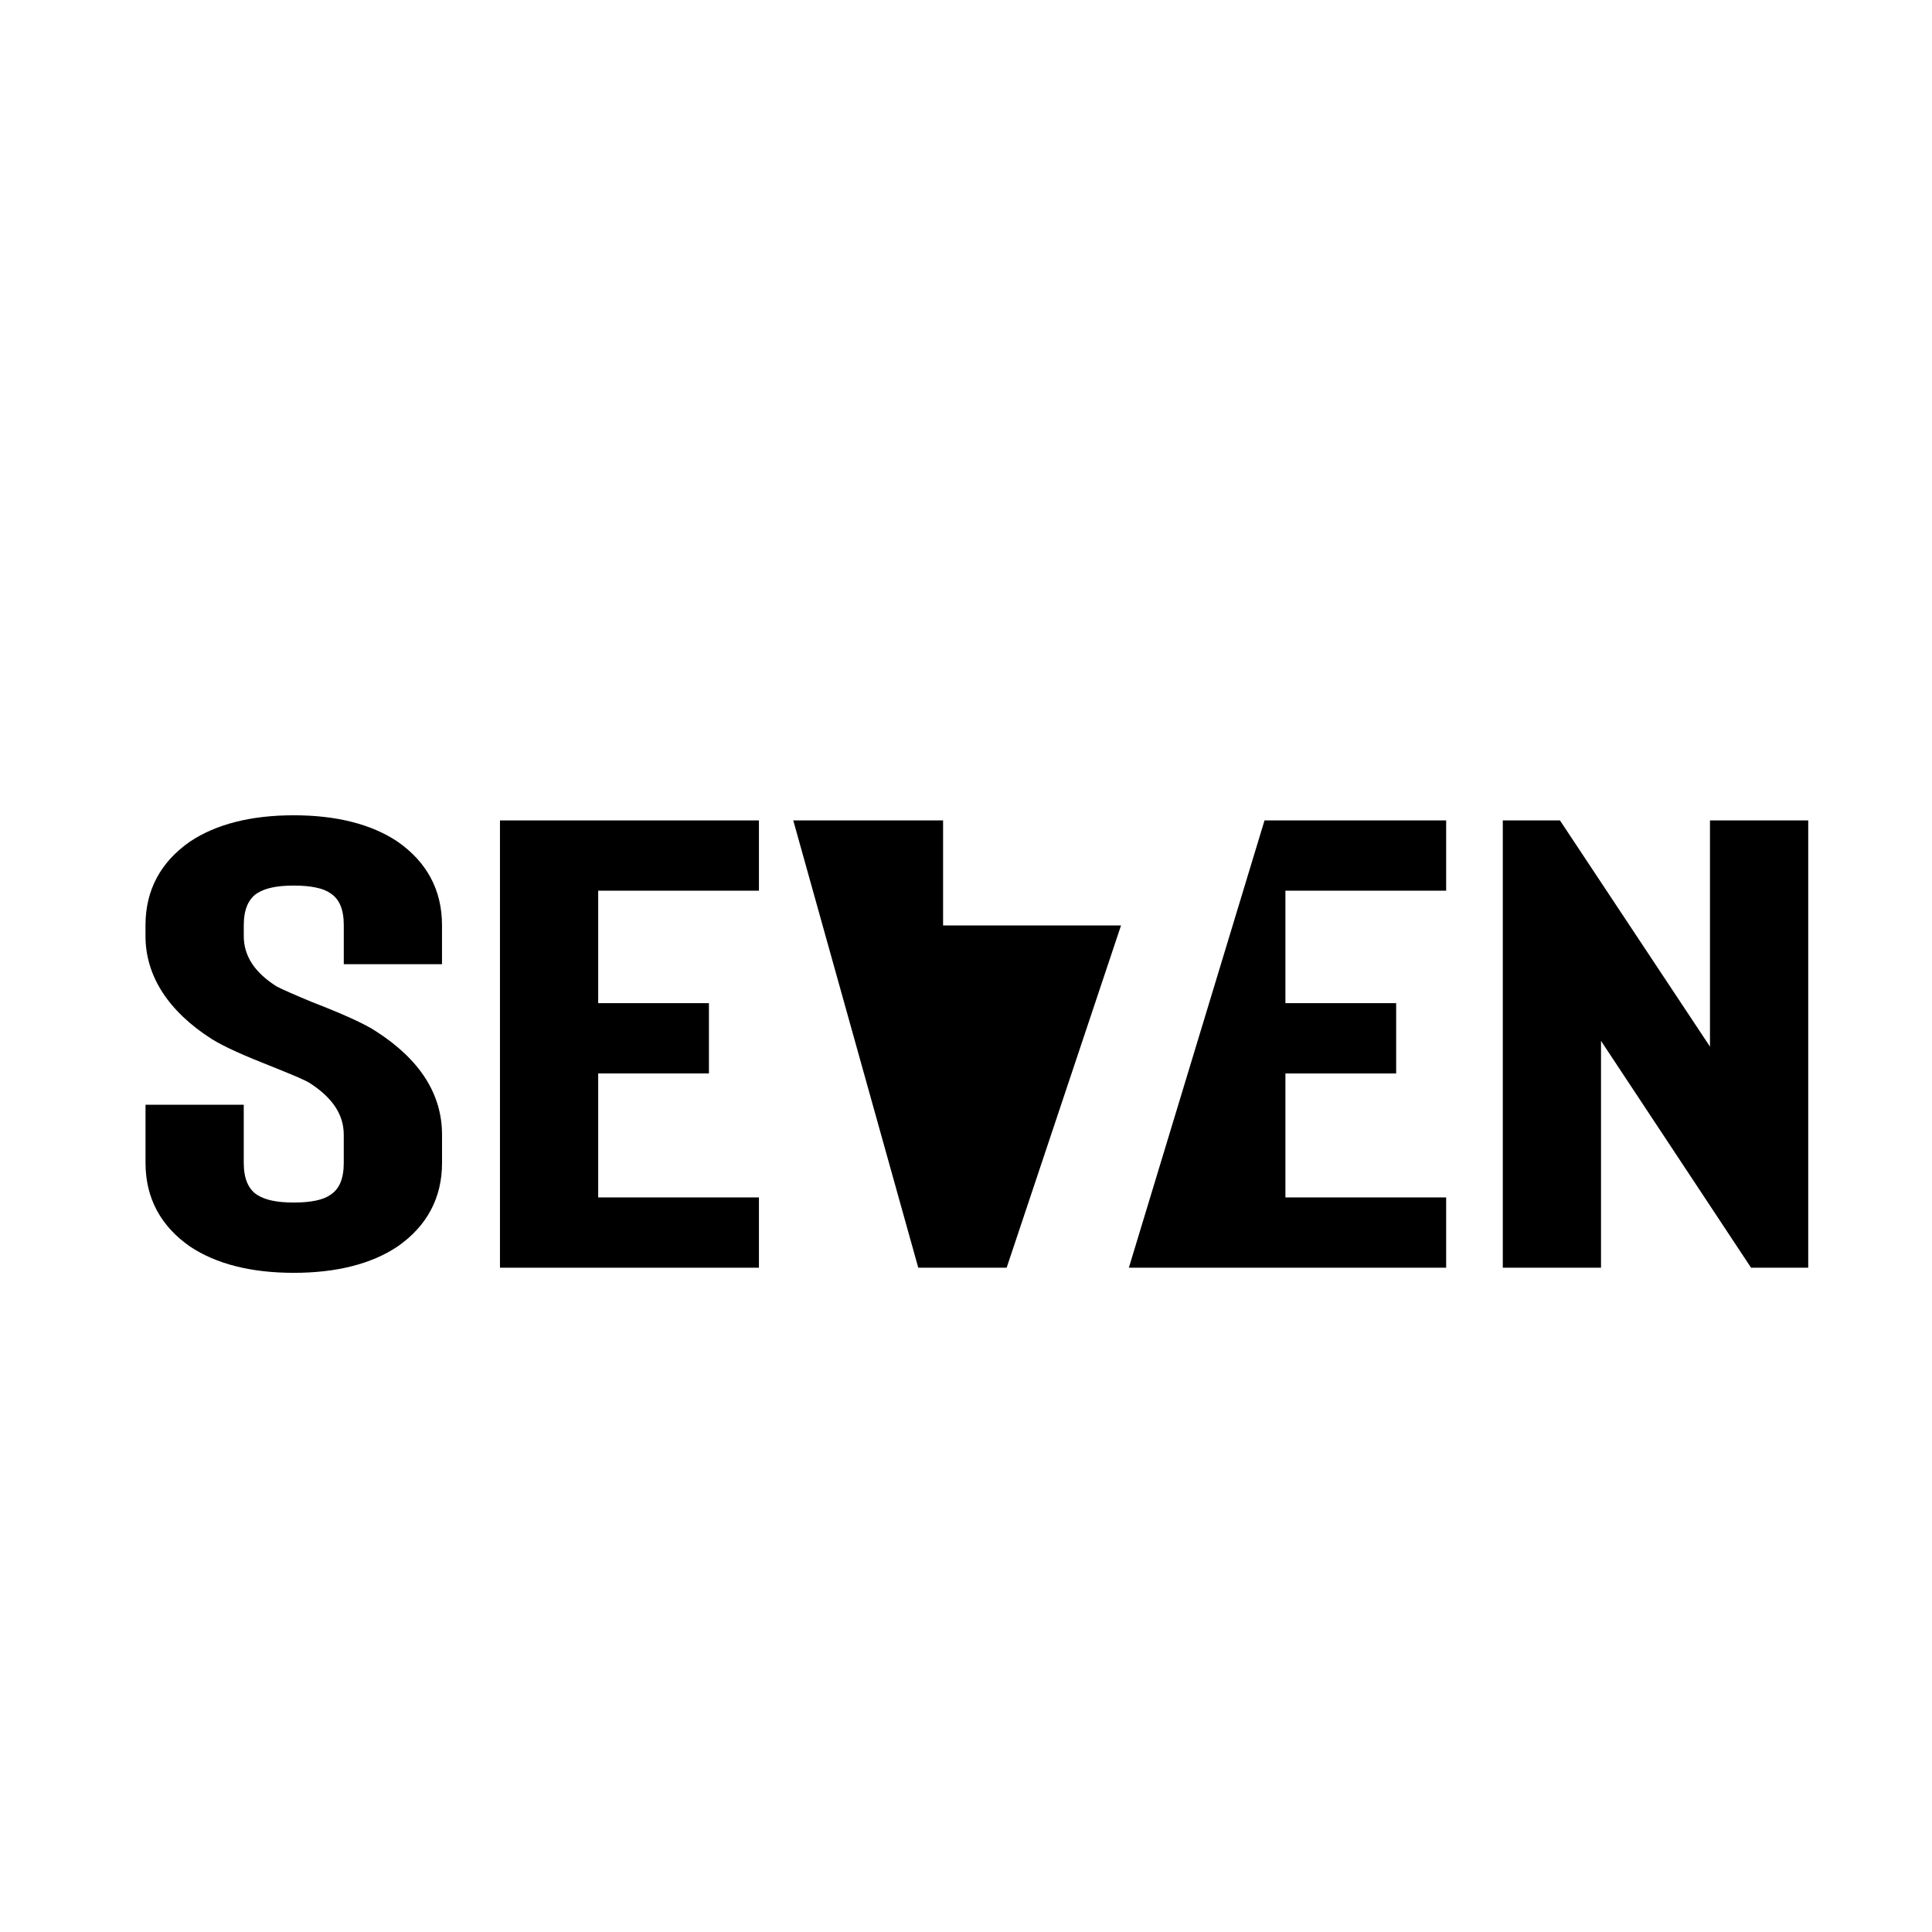
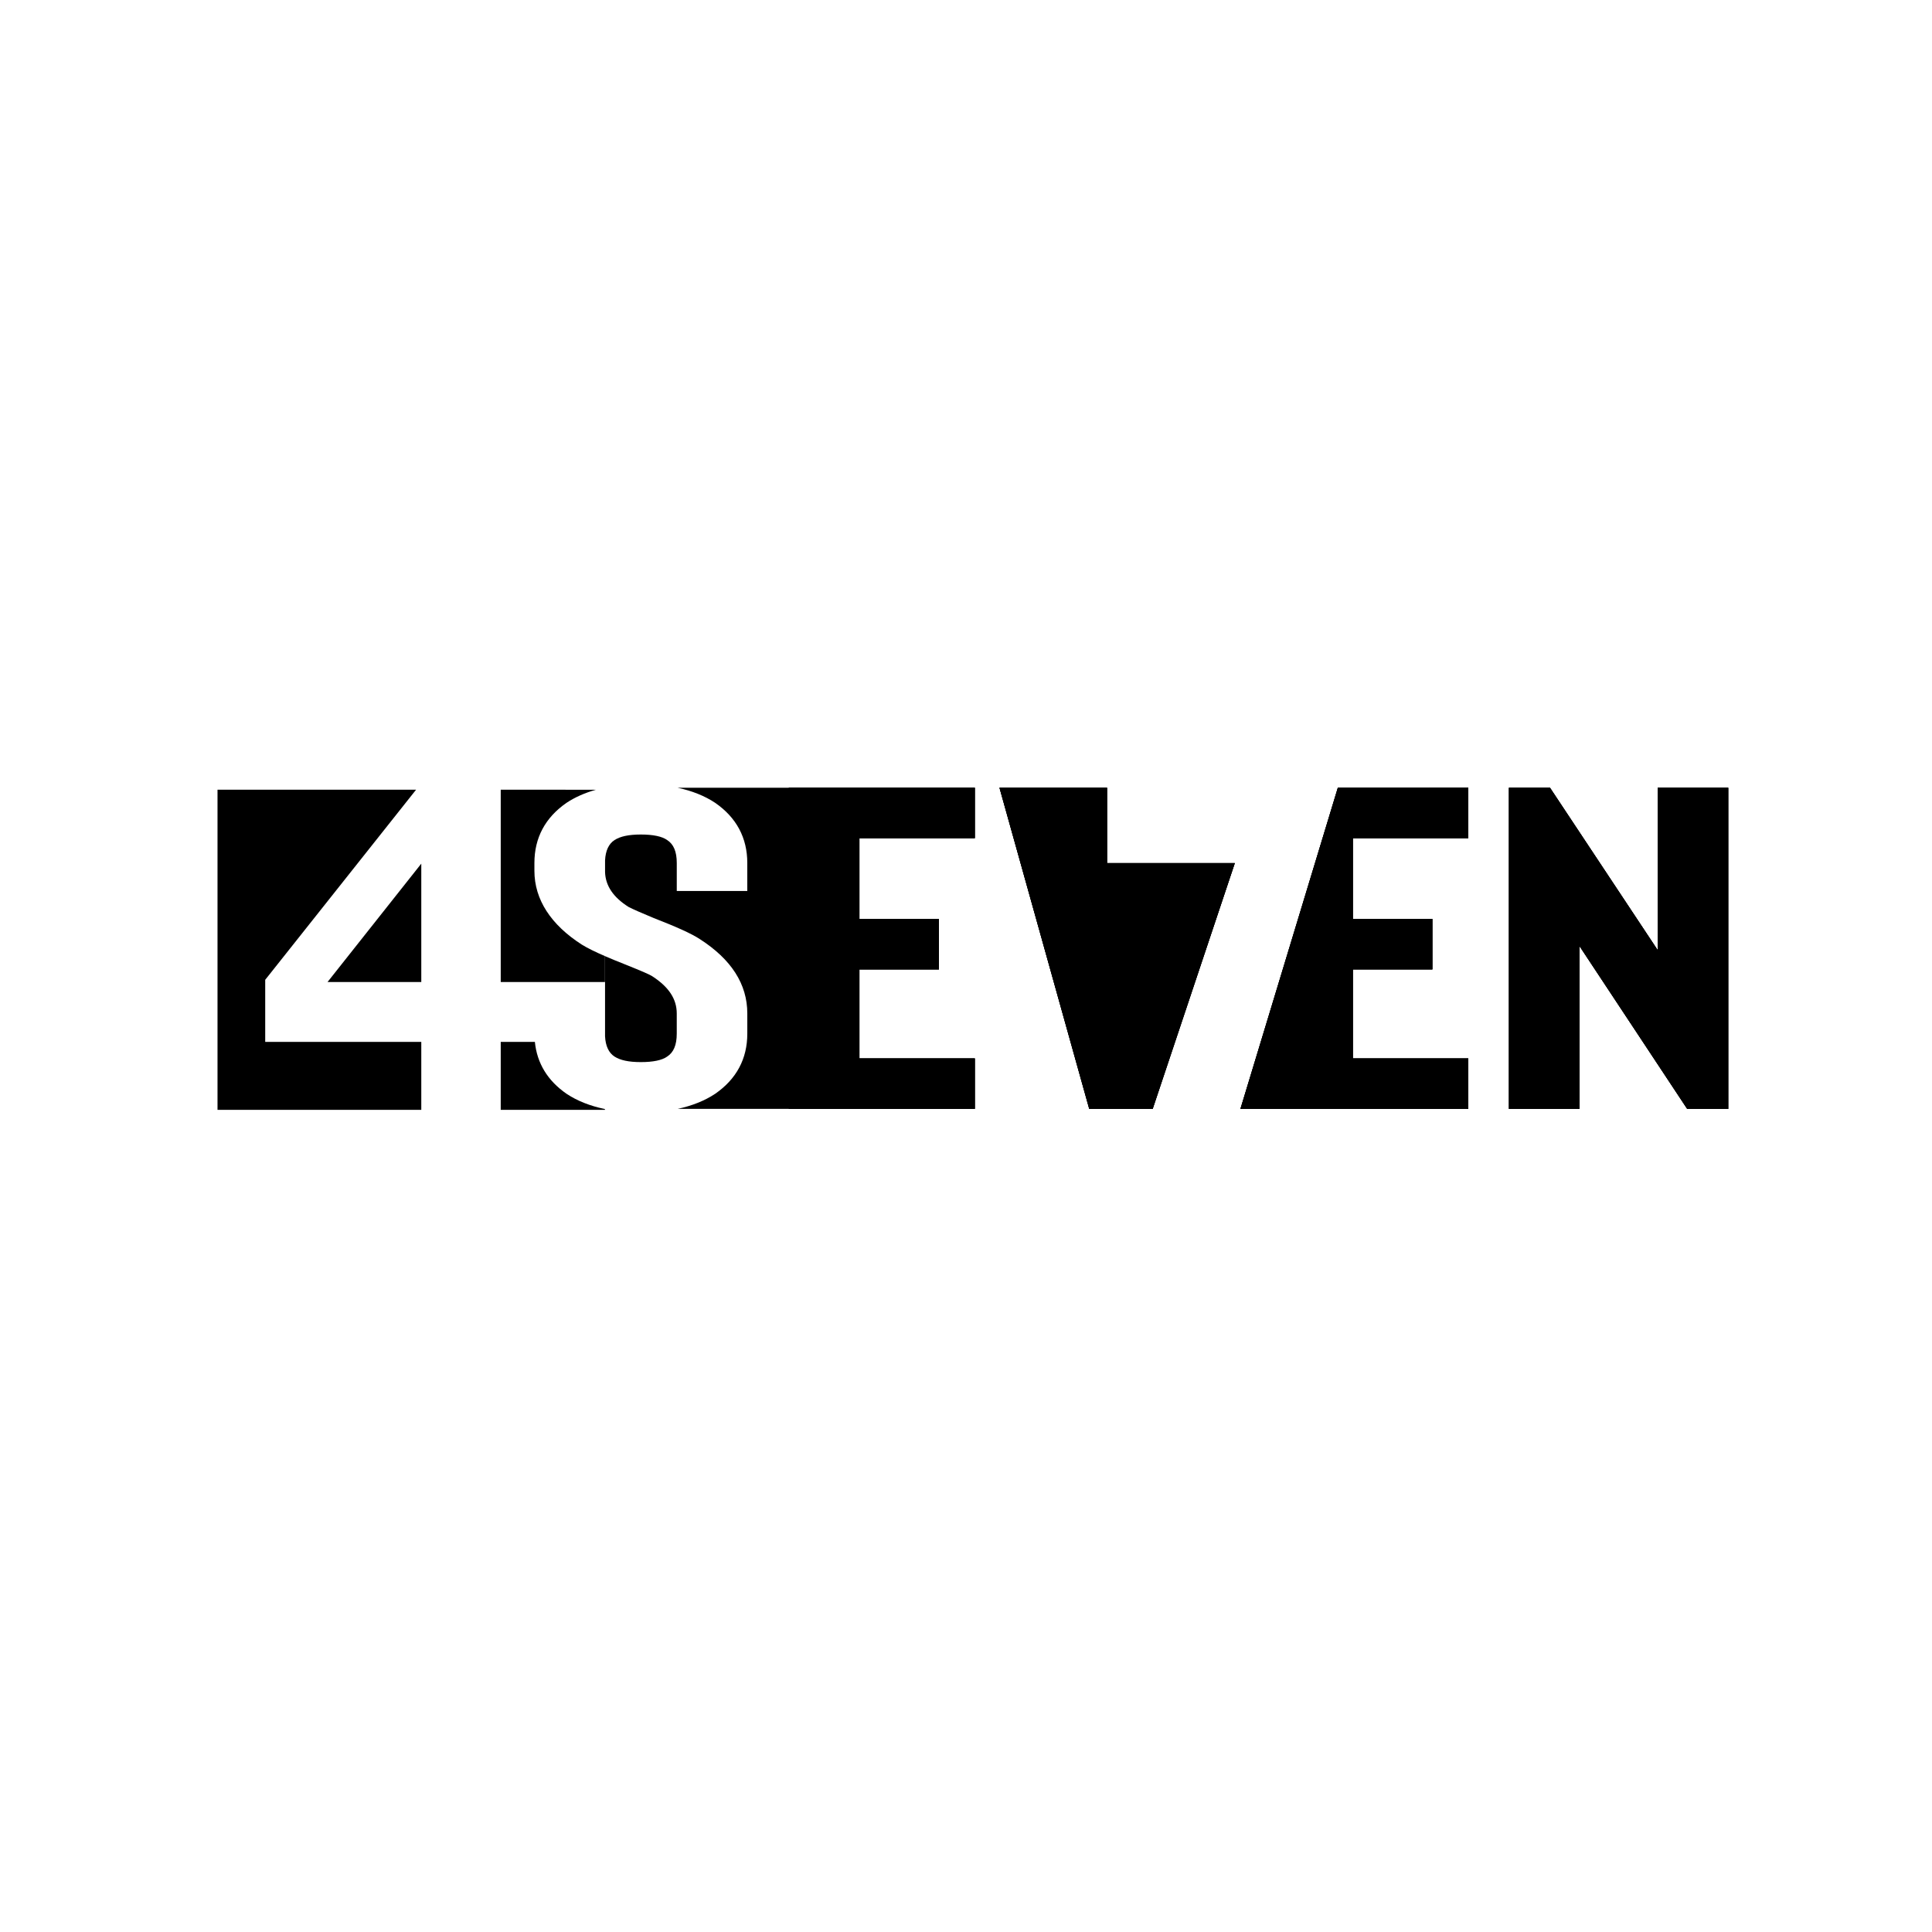
- <svg xmlns="http://www.w3.org/2000/svg" id="svg8" version="1.1" viewBox="0 0 132.292 132.292" height="500" width="500">
+ <svg xmlns="http://www.w3.org/2000/svg" width="500" height="500" viewBox="0 0 132.292 132.292" version="1.1" id="svg8">
  <defs id="defs2" />
-   <g id="layer1">
-     <g transform="matrix(1.823209,0,0,1.823209,-50.24155,-27.84127)" id="g880">
-       <path id="path855" style="font-style:normal;font-variant:normal;font-weight:bold;font-stretch:normal;font-size:28.371px;line-height:1.25;font-family:Bison;-inkscape-font-specification:'Bison Bold';letter-spacing:0px;word-spacing:0px;fill:#000000;fill-opacity:1;stroke:none;stroke-width:0.709" d="m 42.481,62.09 c 1.107,-0.768 1.677,-1.824 1.677,-3.144 v -1.056 c 0,-1.536 -0.838,-2.832 -2.482,-3.888 -0.436,-0.288 -1.241,-0.648 -2.415,-1.104 -0.637,-0.264 -1.073,-0.456 -1.308,-0.576 -0.838,-0.528 -1.241,-1.152 -1.241,-1.896 v -0.408 c 0,-0.576 0.168,-0.984 0.503,-1.2 0.302,-0.192 0.738,-0.288 1.375,-0.288 0.637,0 1.107,0.096 1.375,0.288 0.335,0.216 0.503,0.6 0.503,1.2 v 1.464 h 3.689 v -1.464 c 0,-1.32 -0.57,-2.376 -1.677,-3.144 -0.973,-0.648 -2.281,-0.984 -3.891,-0.984 -1.61,0 -2.918,0.336 -3.891,0.984 -1.107,0.768 -1.677,1.824 -1.677,3.144 v 0.408 c 0,1.512 0.872,2.832 2.482,3.864 0.503,0.312 1.275,0.648 2.314,1.056 0.771,0.312 1.241,0.504 1.409,0.624 0.838,0.552 1.241,1.176 1.241,1.92 v 1.056 c 0,0.6 -0.168,0.984 -0.503,1.2 -0.268,0.192 -0.738,0.288 -1.375,0.288 -0.637,0 -1.073,-0.096 -1.375,-0.288 -0.335,-0.216 -0.503,-0.624 -0.503,-1.2 v -2.184 h -3.689 v 2.184 c 0,1.32 0.57,2.376 1.677,3.144 0.973,0.648 2.281,0.984 3.891,0.984 1.61,0 2.918,-0.336 3.891,-0.984 z" />
-       <path id="path857" style="font-style:normal;font-variant:normal;font-weight:bold;font-stretch:normal;font-size:28.371px;line-height:1.25;font-family:Bison;-inkscape-font-specification:'Bison Bold';letter-spacing:0px;word-spacing:0px;fill:#000000;fill-opacity:1;stroke:none;stroke-width:0.709" d="m 56.06,46.083 h -9.726 v 16.799 h 9.726 v -2.64 h -6.037 v -4.656 h 4.159 v -2.64 h -4.159 v -4.224 h 6.037 z" />
-       <path id="path859" style="font-style:normal;font-variant:normal;font-weight:bold;font-stretch:normal;font-size:28.371px;line-height:1.25;font-family:Bison;-inkscape-font-specification:'Bison Bold';letter-spacing:0px;word-spacing:0px;fill:#000000;fill-opacity:1;stroke:none;stroke-width:0.709" d="m 57.349,46.083 4.695,16.799 h 3.319 l 4.296,-12.855 h -6.683 v -3.944 h -1.871 z m 17.699,0 -5.095,16.799 h 2.191 1.984 7.742 V 60.242 H 75.833 V 55.586 h 4.159 V 52.946 H 75.833 v -4.224 h 6.037 v -2.64 z" />
-       <path id="path863" style="font-style:normal;font-variant:normal;font-weight:bold;font-stretch:normal;font-size:28.371px;line-height:1.25;font-family:Bison;-inkscape-font-specification:'Bison Bold';letter-spacing:0px;word-spacing:0px;fill:#000000;fill-opacity:1;stroke:none;stroke-width:0.709" d="m 91.778,46.083 v 8.495 L 86.144,46.083 h -2.147 v 16.799 h 3.689 v -8.519 l 5.635,8.519 h 2.147 V 46.083 Z" />
+   <path id="rect5329" d="m 46.394,53.939 c 0.994,0.213 1.86,0.557 2.581,1.037 1.449,1.005 2.195,2.388 2.195,4.116 v 1.917 h -4.829 v -1.917 c 0,-0.785 -0.219,-1.288 -0.658,-1.571 -0.351,-0.251 -0.967,-0.378 -1.801,-0.378 -0.834,0 -1.405,0.126 -1.8,0.378 -0.403,0.259 -0.618,0.732 -0.651,1.389 v 0.818 c 0.036,0.928 0.559,1.713 1.617,2.379 0.307,0.157 0.878,0.408 1.713,0.754 1.537,0.597 2.59,1.068 3.161,1.445 2.151,1.382 3.249,3.079 3.249,5.09 v 1.382 c 0,1.728 -0.746,3.11 -2.195,4.115 -0.72,0.48 -1.585,0.824 -2.578,1.037 h 8.365 V 53.939 Z M 14.894,54.075 V 75.995 H 28.847 V 71.341 H 18.16 V 67.092 L 28.491,54.075 Z m 19.393,0 v 13.168 h 7.135 v -1.775 c -0.648,-0.281 -1.185,-0.54 -1.58,-0.785 -2.108,-1.351 -3.249,-3.078 -3.249,-5.057 v -0.534 c 0,-1.728 0.746,-3.111 2.195,-4.116 0.582,-0.388 1.261,-0.686 2.022,-0.9 z m -5.44,5.062 -6.419,8.106 h 6.419 z M 41.43,65.472 v 5.488 c 0.034,0.657 0.249,1.13 0.651,1.389 0.395,0.251 0.966,0.377 1.8,0.377 0.834,0 1.45,-0.125 1.801,-0.377 0.439,-0.283 0.658,-0.785 0.658,-1.571 v -1.382 c 0,-0.974 -0.527,-1.791 -1.624,-2.514 C 44.497,66.725 43.881,66.473 42.872,66.065 42.33,65.853 41.86,65.658 41.43,65.472 Z m -7.143,5.87 V 75.995 h 7.135 V 75.942 C 40.406,75.73 39.522,75.382 38.789,74.893 37.501,74 36.772,72.808 36.625,71.341 Z" style="opacity:1;fill:#000000;fill-opacity:1;stroke:none;stroke-width:18.391;stroke-linecap:round;stroke-miterlimit:4;stroke-dasharray:none;stroke-opacity:1" />
+   <g transform="matrix(0.7180182,0,0,0.7180182,29.4369,13.60242)" id="layer1">
+     <g id="g880" transform="matrix(1.823209,0,0,1.823209,-50.24155,-27.84127)">
+       <path d="m 56.06,46.083 h -9.726 v 16.799 h 9.726 v -2.64 h -6.037 v -4.656 h 4.159 v -2.64 h -4.159 v -4.224 h 6.037 z" style="font-style:normal;font-variant:normal;font-weight:bold;font-stretch:normal;font-size:28.371px;line-height:1.25;font-family:Bison;-inkscape-font-specification:'Bison Bold';letter-spacing:0px;word-spacing:0px;fill:#000000;fill-opacity:1;stroke:none;stroke-width:0.709" id="path857" />
+       <path d="m 57.349,46.083 4.695,16.799 h 3.319 l 4.296,-12.855 h -6.683 v -3.944 h -1.871 z m 17.699,0 -5.095,16.799 h 2.191 1.984 7.742 V 60.242 H 75.833 V 55.586 h 4.159 V 52.946 H 75.833 v -4.224 h 6.037 v -2.64 z" style="font-style:normal;font-variant:normal;font-weight:bold;font-stretch:normal;font-size:28.371px;line-height:1.25;font-family:Bison;-inkscape-font-specification:'Bison Bold';letter-spacing:0px;word-spacing:0px;fill:#000000;fill-opacity:1;stroke:none;stroke-width:0.709" id="path859" />
+       <path d="m 91.778,46.083 v 8.495 L 86.144,46.083 h -2.147 v 16.799 h 3.689 v -8.519 l 5.635,8.519 h 2.147 V 46.083 Z" style="font-style:normal;font-variant:normal;font-weight:bold;font-stretch:normal;font-size:28.371px;line-height:1.25;font-family:Bison;-inkscape-font-specification:'Bison Bold';letter-spacing:0px;word-spacing:0px;fill:#000000;fill-opacity:1;stroke:none;stroke-width:0.709" id="path863" />
    </g>
-     <g style="font-style:normal;font-weight:normal;font-size:27.39px;line-height:1.25;font-family:sans-serif;letter-spacing:0px;word-spacing:0px;fill:#aa0000;fill-opacity:1;stroke:none;stroke-width:0.685" id="text853" transform="scale(1.137731,0.8789423)" aria-label="7" />
+     <g aria-label="7" transform="scale(1.137731,0.8789423)" id="text853" style="font-style:normal;font-weight:normal;font-size:27.39px;line-height:1.25;font-family:sans-serif;letter-spacing:0px;word-spacing:0px;fill:#aa0000;fill-opacity:1;stroke:none;stroke-width:0.685" />
+   </g>
+   <g id="text5324" style="font-style:normal;font-variant:normal;font-weight:normal;font-stretch:normal;font-size:22.413px;line-height:1.25;font-family:'Courier New';-inkscape-font-specification:'Courier New';letter-spacing:0px;word-spacing:0px;fill:#000000;fill-opacity:1;stroke:none;stroke-width:0.56" transform="scale(0.9918821,1.008184)" aria-label="4" />
+   <g id="g5390" transform="matrix(0.7180182,0,0,0.7180182,29.4369,13.60242)">
+     <g transform="matrix(1.823209,0,0,1.823209,-50.24155,-27.84127)" id="g5386">
+       <path id="path5380" style="font-style:normal;font-variant:normal;font-weight:bold;font-stretch:normal;font-size:28.371px;line-height:1.25;font-family:Bison;-inkscape-font-specification:'Bison Bold';letter-spacing:0px;word-spacing:0px;fill:#000000;fill-opacity:1;stroke:none;stroke-width:0.709" d="m 56.06,46.083 h -9.726 v 16.799 h 9.726 v -2.64 h -6.037 v -4.656 h 4.159 v -2.64 h -4.159 v -4.224 h 6.037 z" />
+       <path id="path5382" style="font-style:normal;font-variant:normal;font-weight:bold;font-stretch:normal;font-size:28.371px;line-height:1.25;font-family:Bison;-inkscape-font-specification:'Bison Bold';letter-spacing:0px;word-spacing:0px;fill:#000000;fill-opacity:1;stroke:none;stroke-width:0.709" d="m 57.349,46.083 4.695,16.799 h 3.319 l 4.296,-12.855 h -6.683 v -3.944 h -1.871 z m 17.699,0 -5.095,16.799 h 2.191 1.984 7.742 V 60.242 H 75.833 V 55.586 h 4.159 V 52.946 H 75.833 v -4.224 h 6.037 v -2.64 z" />
+       <path id="path5384" style="font-style:normal;font-variant:normal;font-weight:bold;font-stretch:normal;font-size:28.371px;line-height:1.25;font-family:Bison;-inkscape-font-specification:'Bison Bold';letter-spacing:0px;word-spacing:0px;fill:#000000;fill-opacity:1;stroke:none;stroke-width:0.709" d="m 91.778,46.083 v 8.495 L 86.144,46.083 h -2.147 v 16.799 h 3.689 v -8.519 l 5.635,8.519 h 2.147 V 46.083 Z" />
+     </g>
+     <g style="font-style:normal;font-weight:normal;font-size:27.39px;line-height:1.25;font-family:sans-serif;letter-spacing:0px;word-spacing:0px;fill:#aa0000;fill-opacity:1;stroke:none;stroke-width:0.685" id="g5388" transform="scale(1.137731,0.8789423)" aria-label="7" />
+   </g>
+   <g style="stroke:none" id="g5440" transform="matrix(0.7180182,0,0,0.7180182,21.76626,20.15053)">
+     <g style="stroke:none" transform="matrix(1.823209,0,0,1.823209,-39.55849,-36.96096)" id="g5436">
+       <path id="path5428" style="font-style:normal;font-variant:normal;font-weight:bold;font-stretch:normal;font-size:28.371px;line-height:1.25;font-family:Bison;-inkscape-font-specification:'Bison Bold';letter-spacing:0px;word-spacing:0px;fill:#000000;fill-opacity:1;stroke:none;stroke-width:0.709" d="m 56.06,46.083 h -9.726 v 16.799 h 9.726 v -2.64 h -6.037 v -4.656 h 4.159 v -2.64 h -4.159 v -4.224 h 6.037 z" />
+       <path id="path5430" style="font-style:normal;font-variant:normal;font-weight:bold;font-stretch:normal;font-size:28.371px;line-height:1.25;font-family:Bison;-inkscape-font-specification:'Bison Bold';letter-spacing:0px;word-spacing:0px;fill:#000000;fill-opacity:1;stroke:none;stroke-width:0.709" d="m 57.349,46.083 4.695,16.799 h 3.319 l 4.296,-12.855 h -6.683 v -3.944 h -1.871 z m 17.699,0 -5.095,16.799 h 2.191 1.984 7.742 V 60.242 H 75.833 V 55.586 h 4.159 V 52.946 H 75.833 v -4.224 h 6.037 v -2.64 z" />
+       <path id="path5432" style="font-style:normal;font-variant:normal;font-weight:bold;font-stretch:normal;font-size:28.371px;line-height:1.25;font-family:Bison;-inkscape-font-specification:'Bison Bold';letter-spacing:0px;word-spacing:0px;fill:#000000;fill-opacity:1;stroke:none;stroke-width:0.709" d="m 91.778,46.083 v 8.495 L 86.144,46.083 h -2.147 v 16.799 h 3.689 v -8.519 l 5.635,8.519 h 2.147 V 46.083 Z" />
+     </g>
+     <g style="font-style:normal;font-weight:normal;font-size:27.39px;line-height:1.25;font-family:sans-serif;letter-spacing:0px;word-spacing:0px;fill:#aa0000;fill-opacity:1;stroke:none;stroke-width:0.685" id="g5438" transform="scale(1.137731,0.8789423)" aria-label="7" />
  </g>
</svg>
